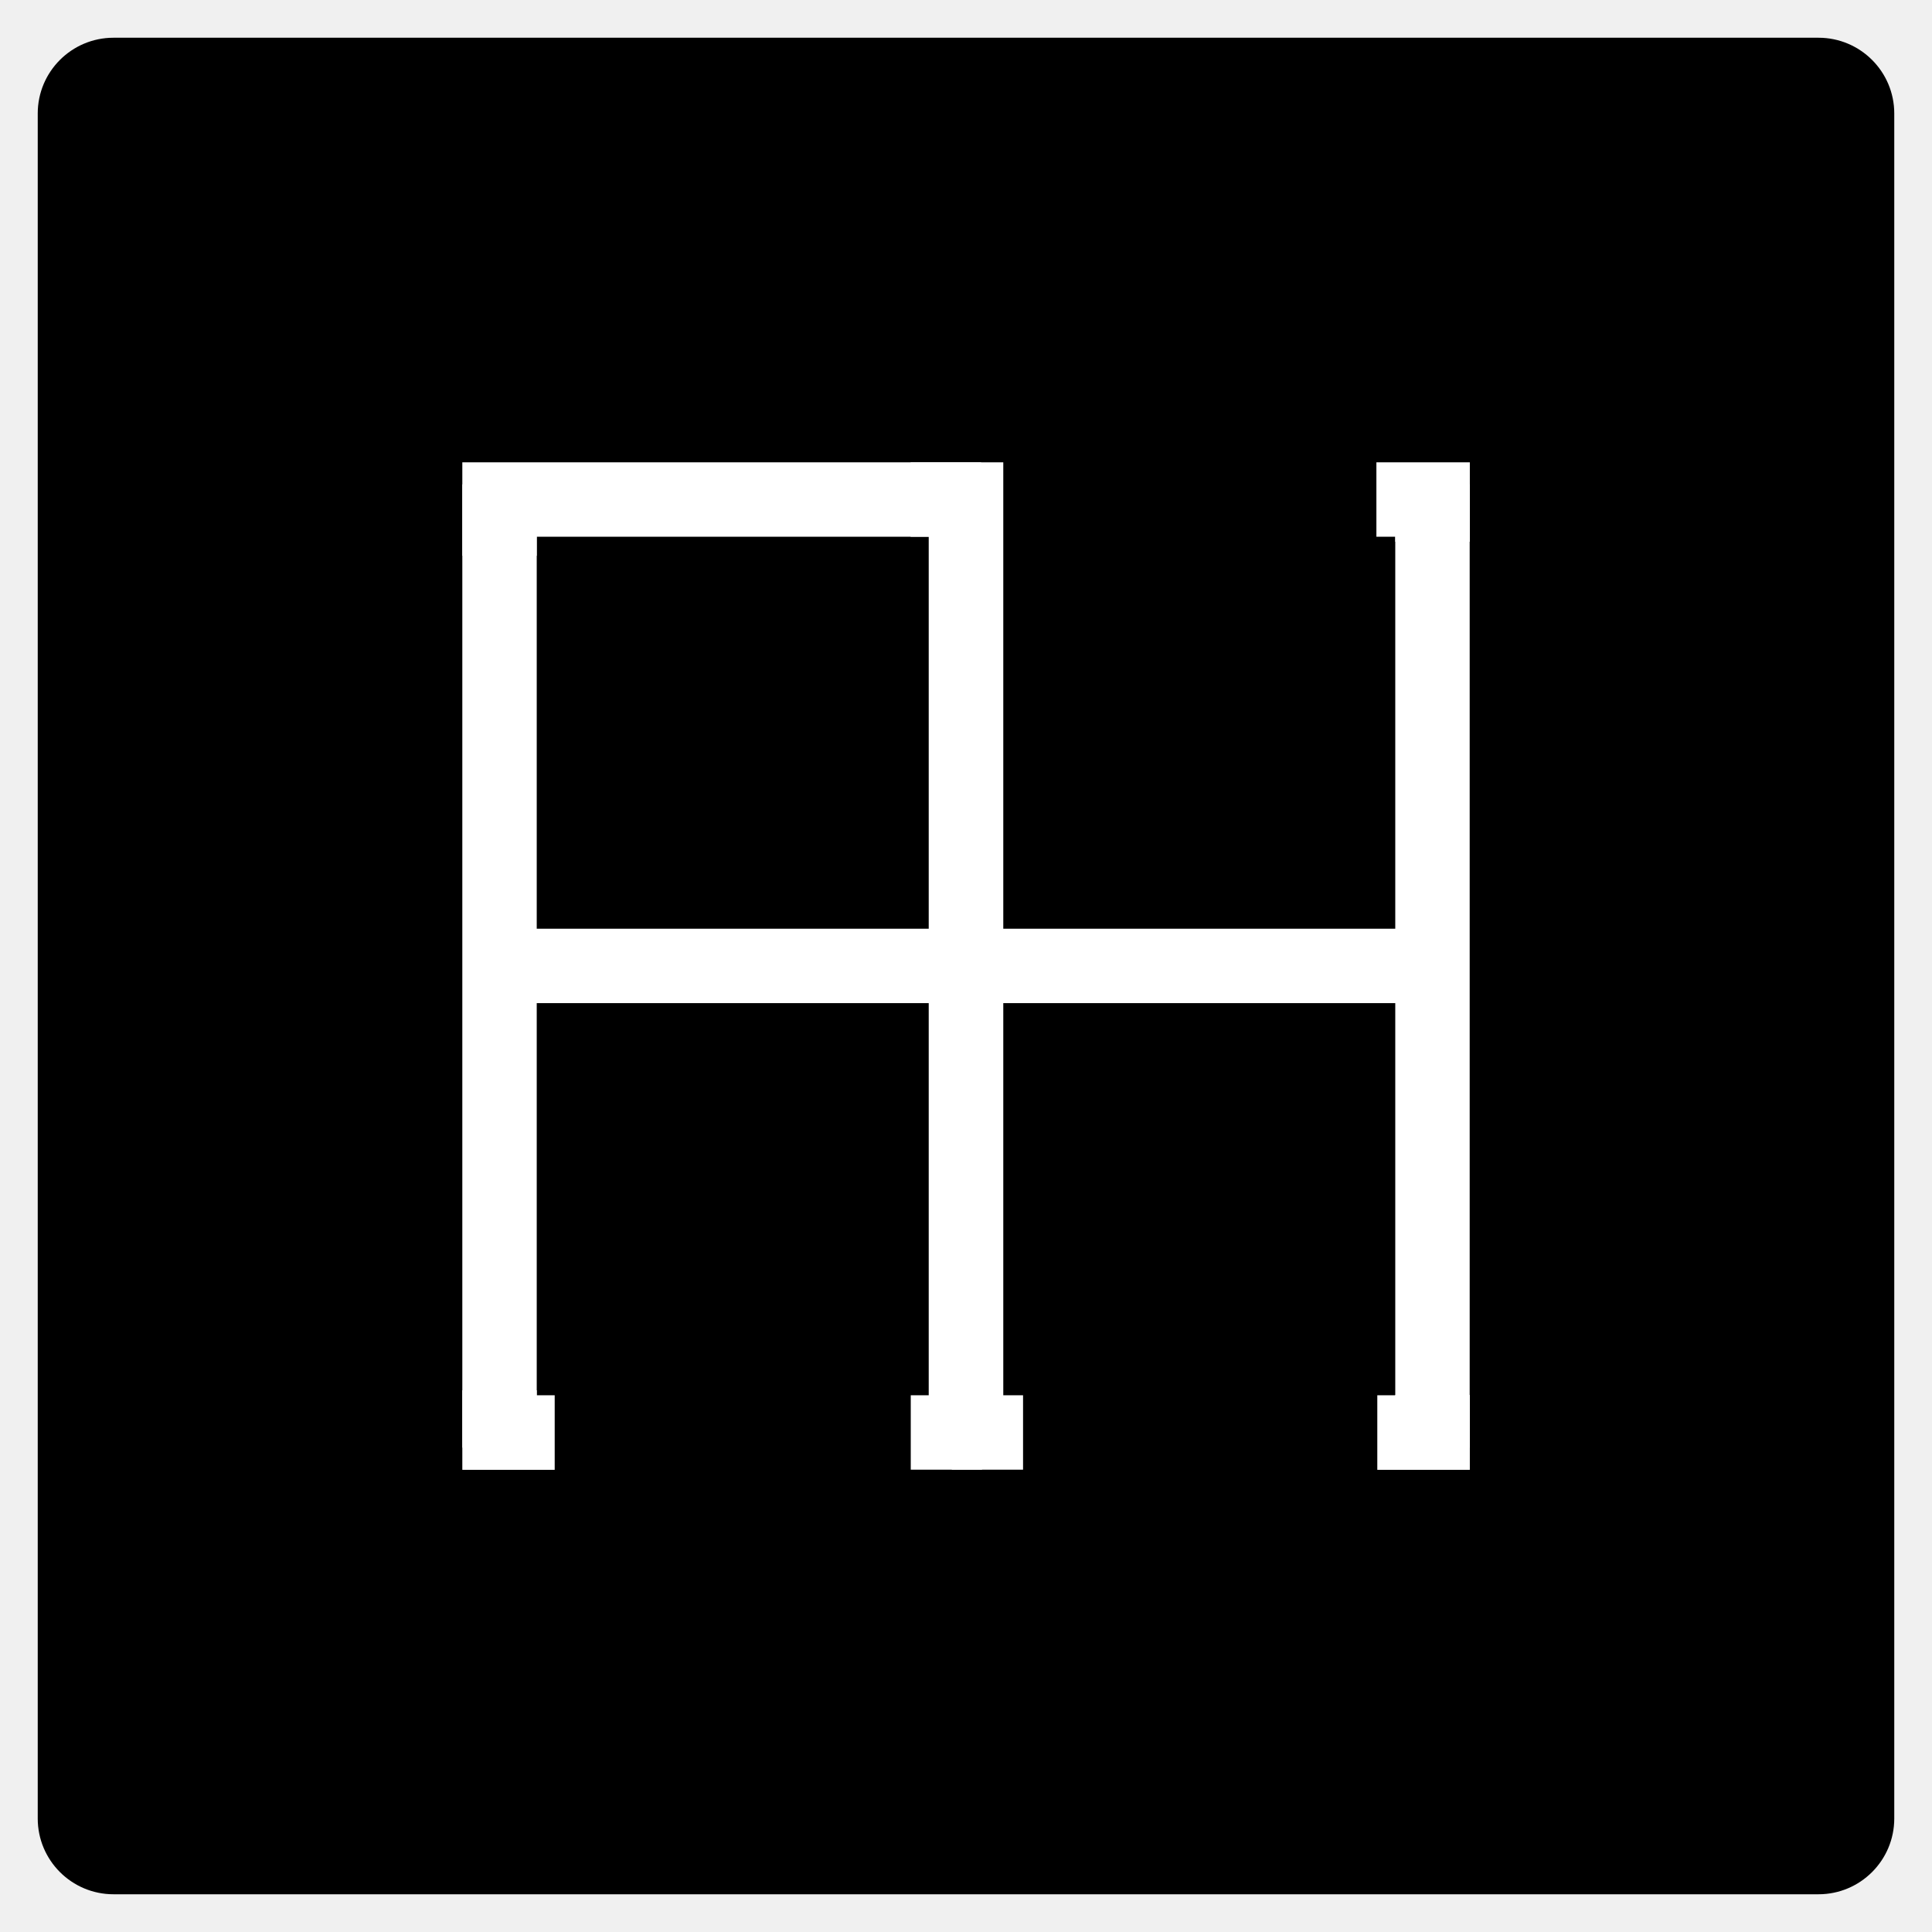
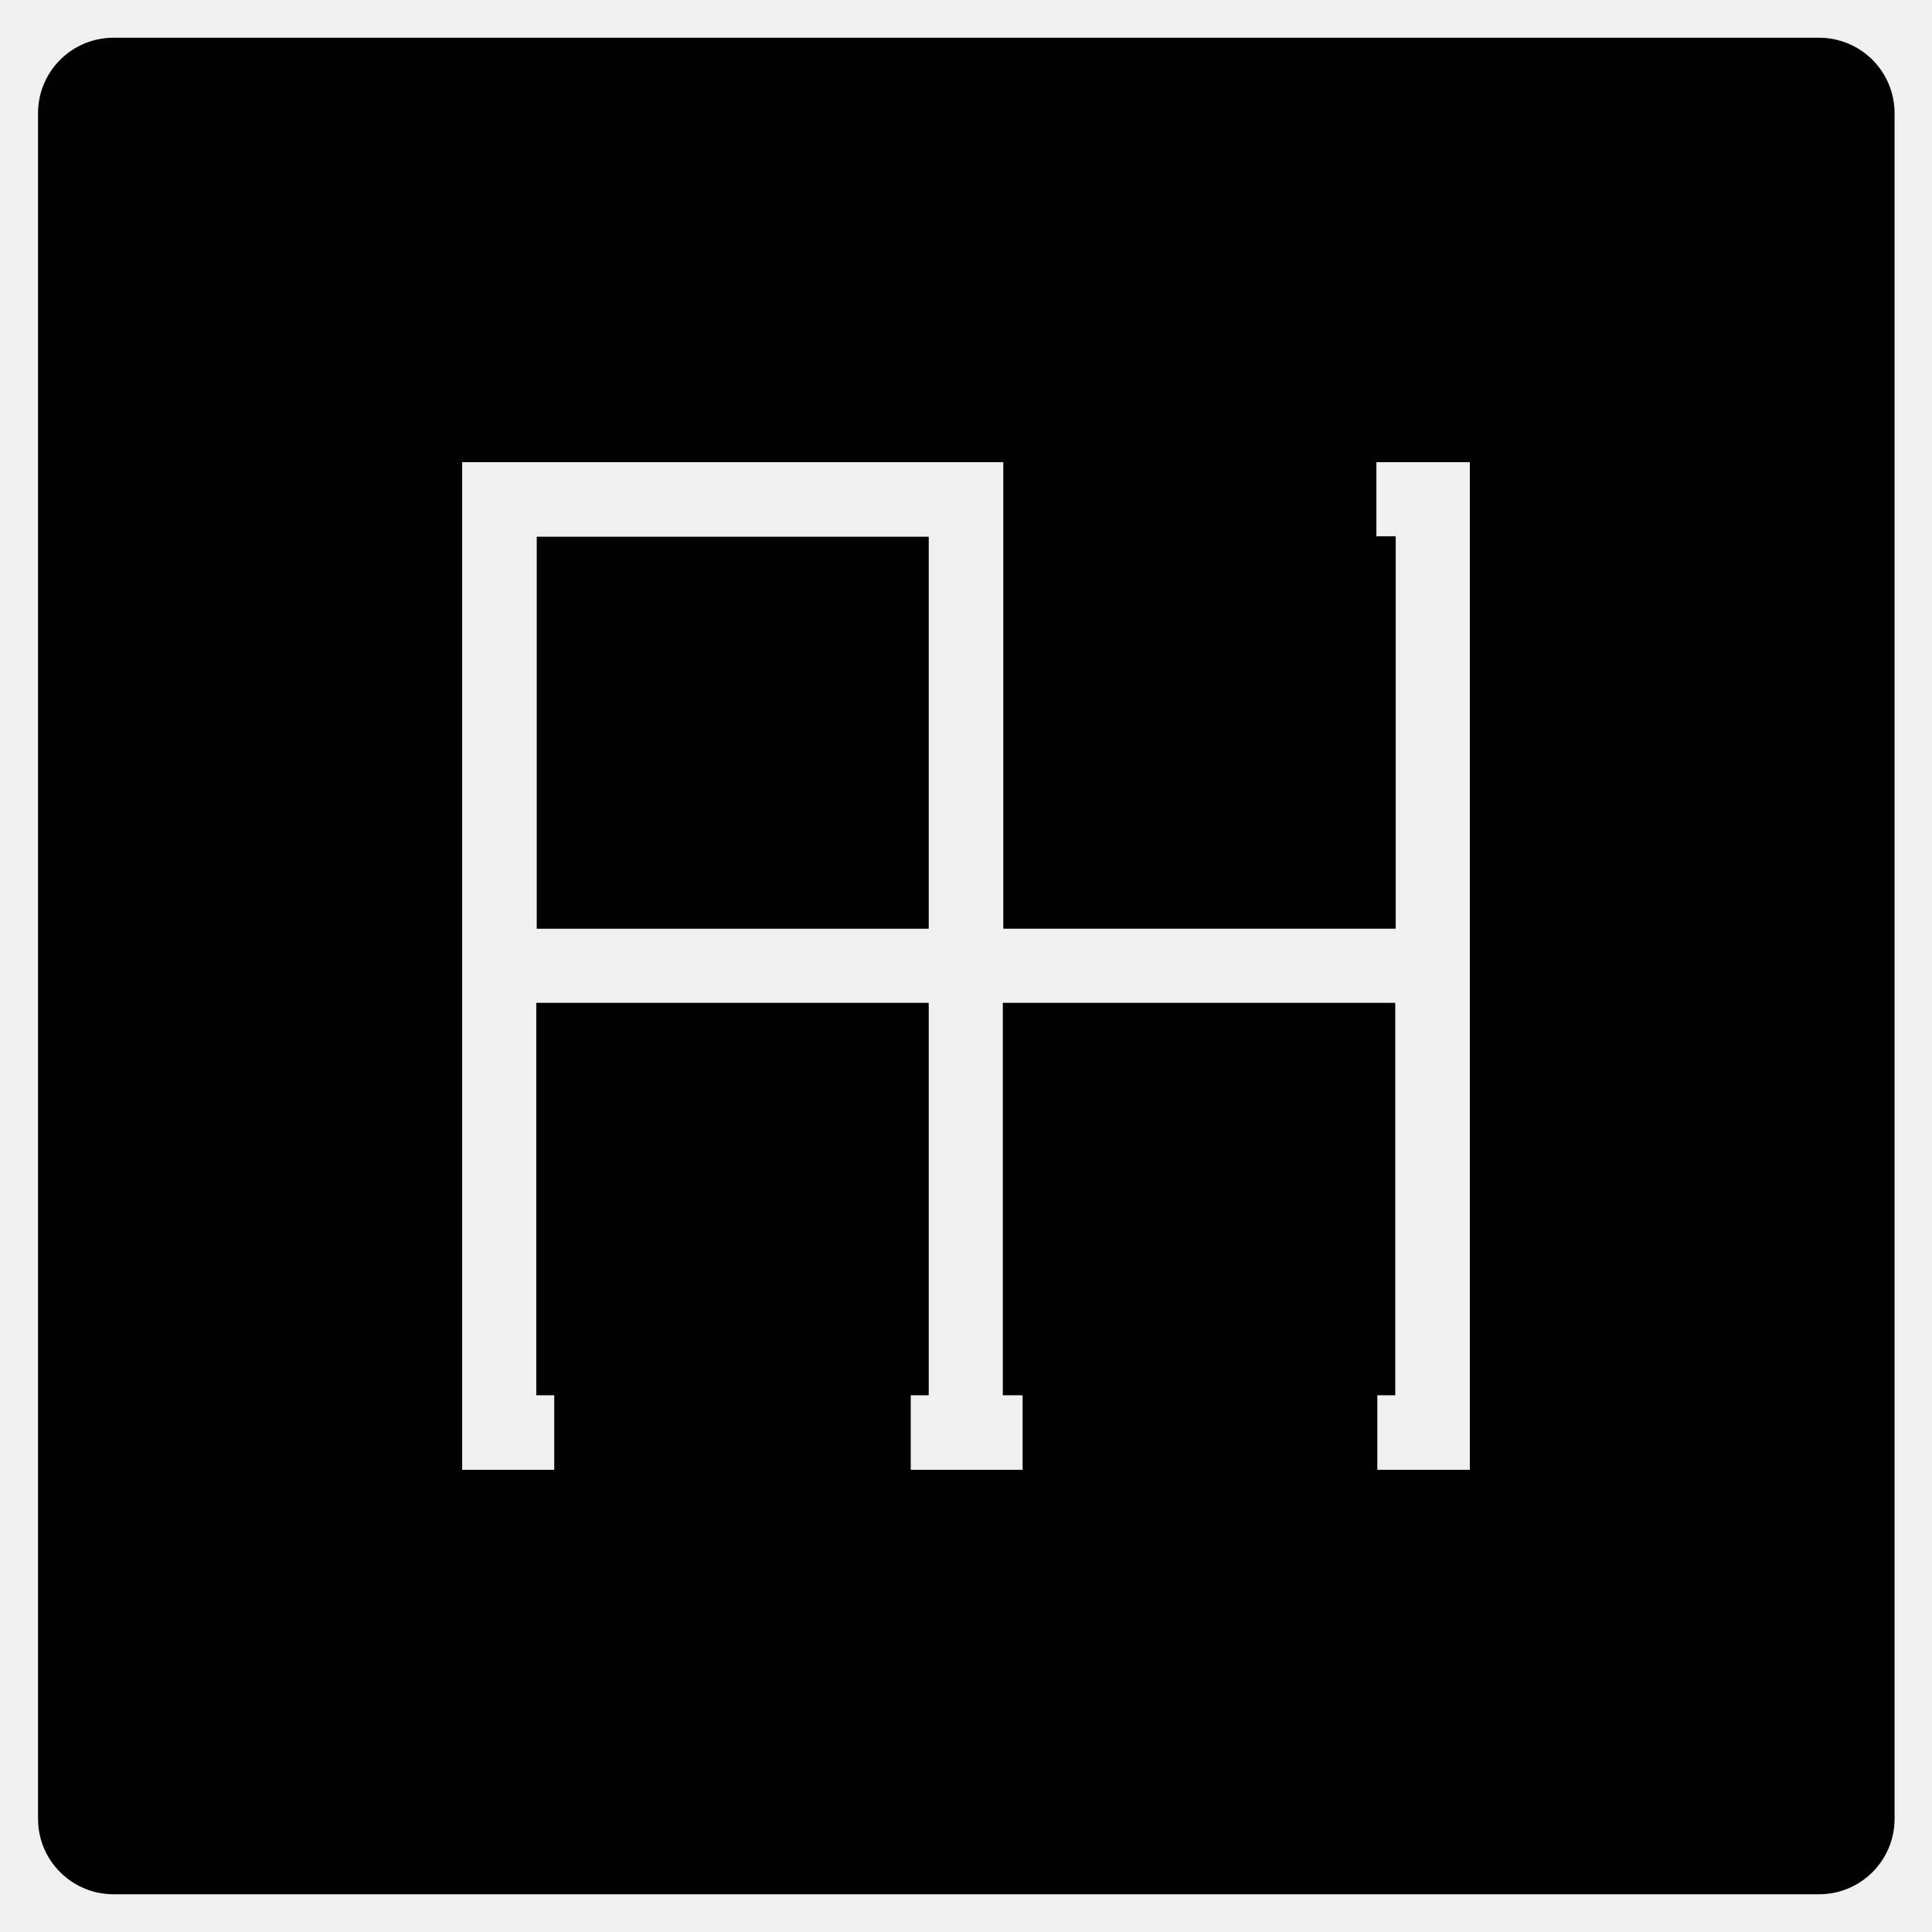
<svg xmlns="http://www.w3.org/2000/svg" id="logo" data-name="Layer 1" viewBox="0 0 128 128">
-   <rect x="2.5" y="2.5" width="123" height="123" rx="5.02" />
-   <rect x="31.63" y="33.09" width="2.93" height="61.82" style="fill:#fff;stroke:#fff;stroke-miterlimit:10;stroke-width:2px" />
-   <polygon points="34.56 35.82 31.63 35.82 31.63 31.63 64 31.63 64 34.56 34.56 34.56 34.56 35.82" style="fill:#fff;stroke:#fff;stroke-miterlimit:10;stroke-width:2px" />
-   <rect x="93.44" y="33.09" width="2.93" height="61.82" style="fill:#fff;stroke:#fff;stroke-miterlimit:10;stroke-width:2px" />
-   <polygon points="65.47 94.91 62.53 94.91 62.53 34.56 61.33 34.56 61.33 31.63 65.47 31.63 65.47 94.91" style="fill:#fff;stroke:#fff;stroke-miterlimit:10;stroke-width:2px" />
-   <rect x="33.09" y="62.53" width="61.82" height="2.93" style="fill:#fff;stroke:#fff;stroke-miterlimit:10;stroke-width:2px" />
-   <polygon points="96.38 34.89 93.44 34.89 93.44 34.56 92.19 34.56 92.19 31.63 96.38 31.63 96.38 34.89" style="fill:#fff;stroke:#fff;stroke-miterlimit:10;stroke-width:2px" />
-   <polygon points="96.38 96.38 92.25 96.38 92.25 93.44 93.44 93.44 93.44 93.42 96.38 93.42 96.38 96.38" style="fill:#fff;stroke:#fff;stroke-miterlimit:10;stroke-width:2px" />
-   <rect x="64.06" y="93.44" width="2.72" height="2.93" style="fill:#fff;stroke:#fff;stroke-miterlimit:10;stroke-width:2px" />
-   <rect x="61.34" y="93.44" width="2.72" height="2.93" style="fill:#fff;stroke:#fff;stroke-miterlimit:10;stroke-width:2px" />
-   <polygon points="35.75 96.38 31.63 96.38 31.63 93.11 34.56 93.11 34.56 93.44 35.75 93.44 35.75 96.38" style="fill:#fff;stroke:#fff;stroke-miterlimit:10;stroke-width:2px" />
+   <polygon points="61.53 35.56 60.33 35.56 35.56 35.56 35.56 36.82 35.56 61.53 61.53 61.53 61.53 35.56" />
+   <path d="M120.48,2.5H7.52a5,5,0,0,0-5,5v113a5,5,0,0,0,5,5h113a5,5,0,0,0,5-5V7.52A5,5,0,0,0,120.48,2.5ZM97.38,32.09V97.38H91.25V92.44h1.19v-26h-26v26h1.31v4.94H60.34V92.44h1.19v-26h-26v26h1.19v4.94H30.62V30.62H66.47V61.53h26v-26H91.19V30.62h6.19Z" />
</svg>
